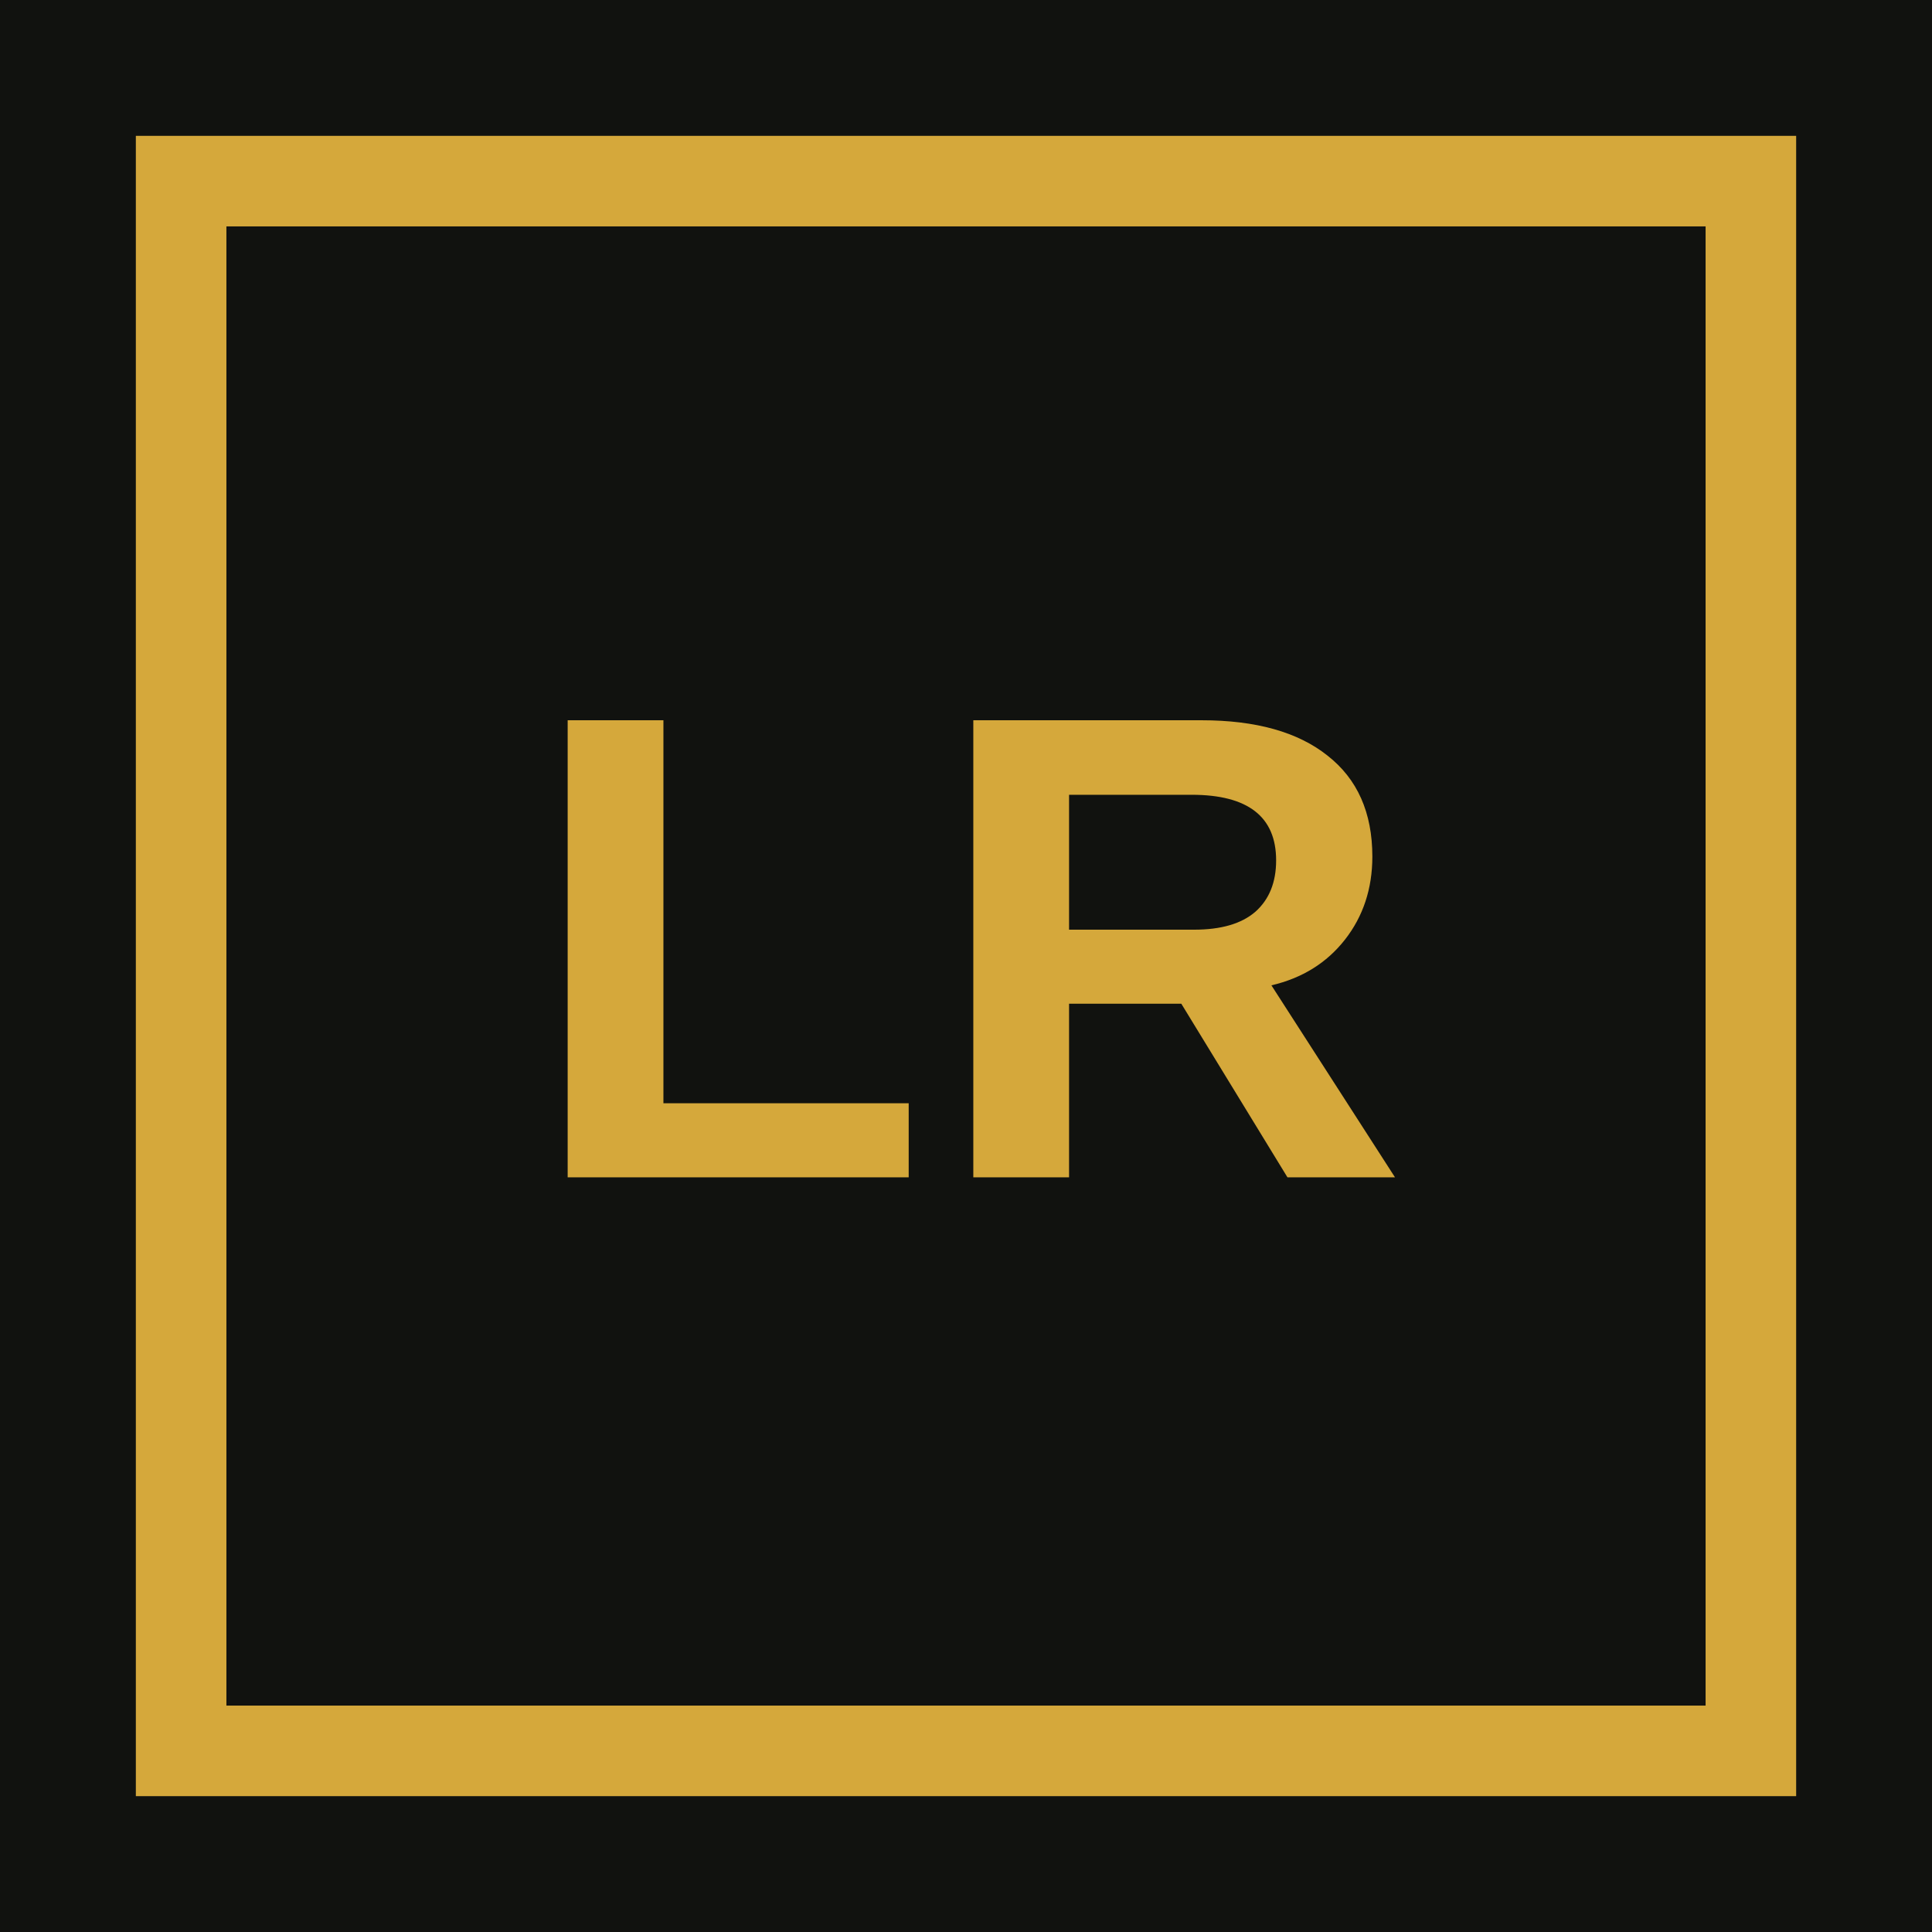
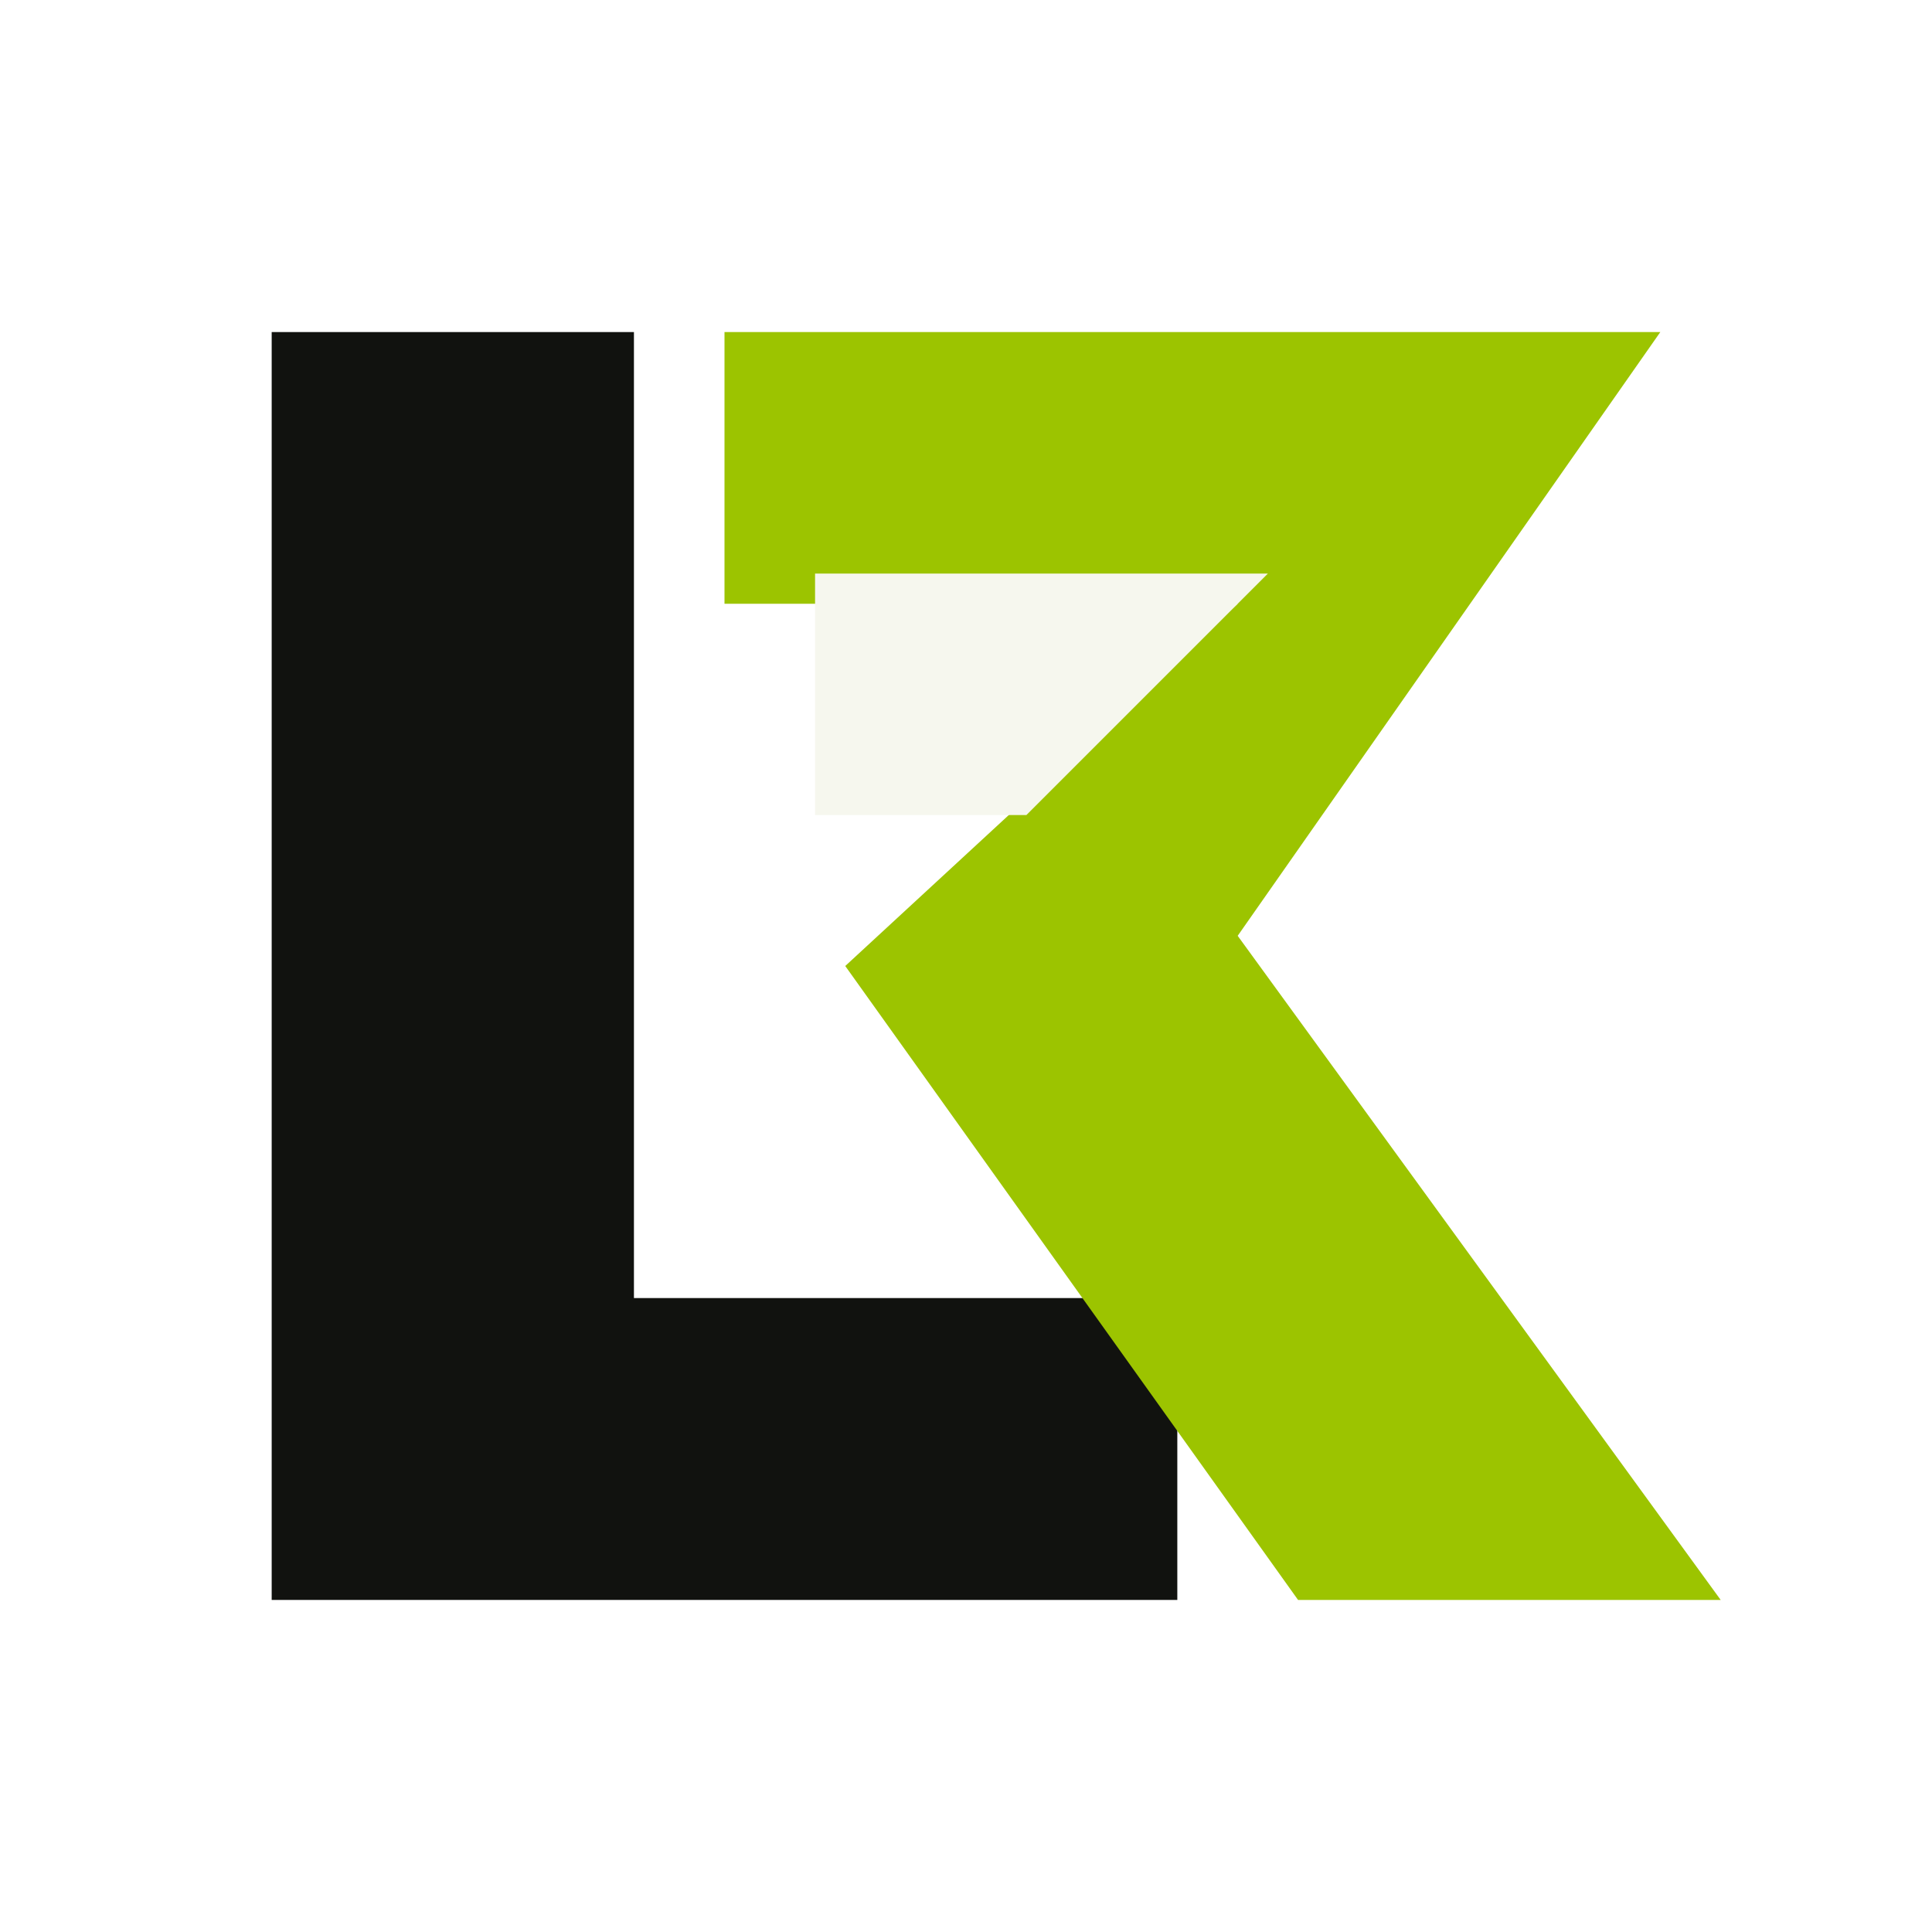
<svg xmlns="http://www.w3.org/2000/svg" viewBox="0 0 64 64">
-   <rect width="64" height="64" fill="#11120f" />
-   <rect x="6" y="6" width="52" height="52" fill="none" stroke="#d5a83b" stroke-width="3" />
-   <text x="32" y="39" text-anchor="middle" fill="#d5a83b" font-family="Arial, sans-serif" font-size="22" font-weight="800">LR</text>
+   <path fill="#11120f" d="M9 11h12v32h18v10H9z" />
+   <path fill="#9cc400" d="M24 11h31L41 31l16 22H43L28 32l13-12H24z" />
+   <path fill="#f6f7ee" d="M27 19h15l-8 8h-7z" />
</svg>
